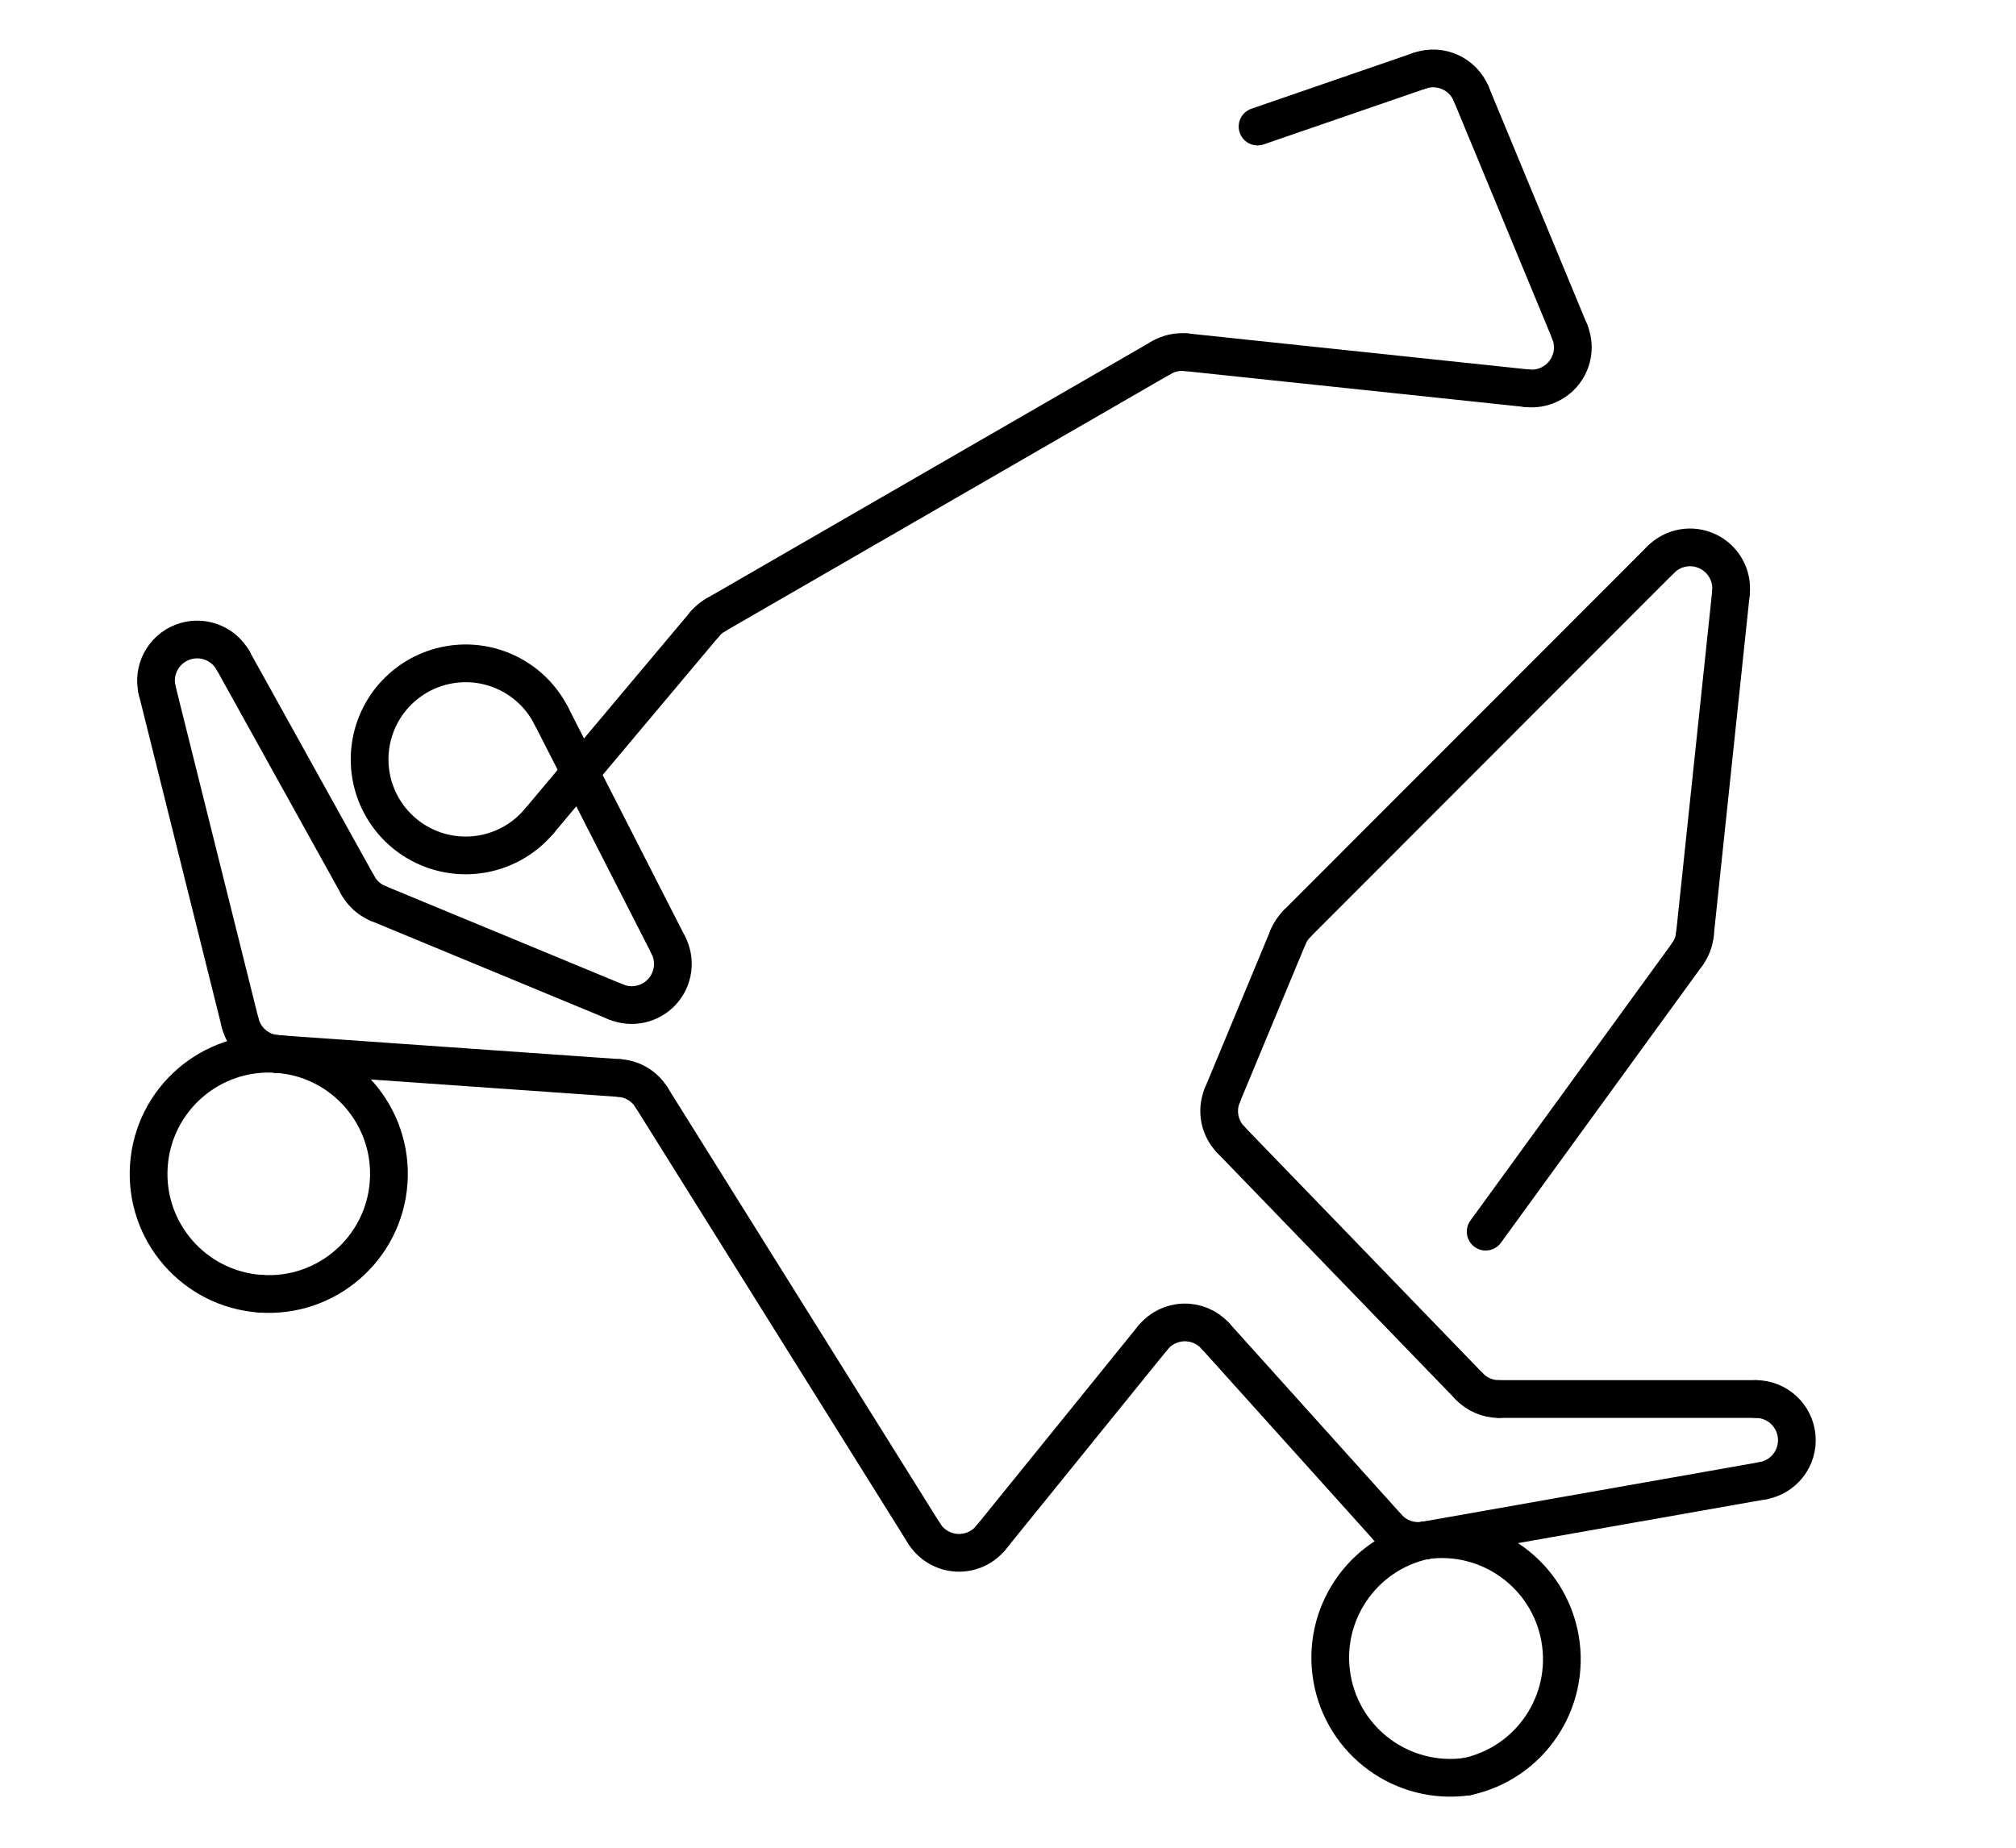
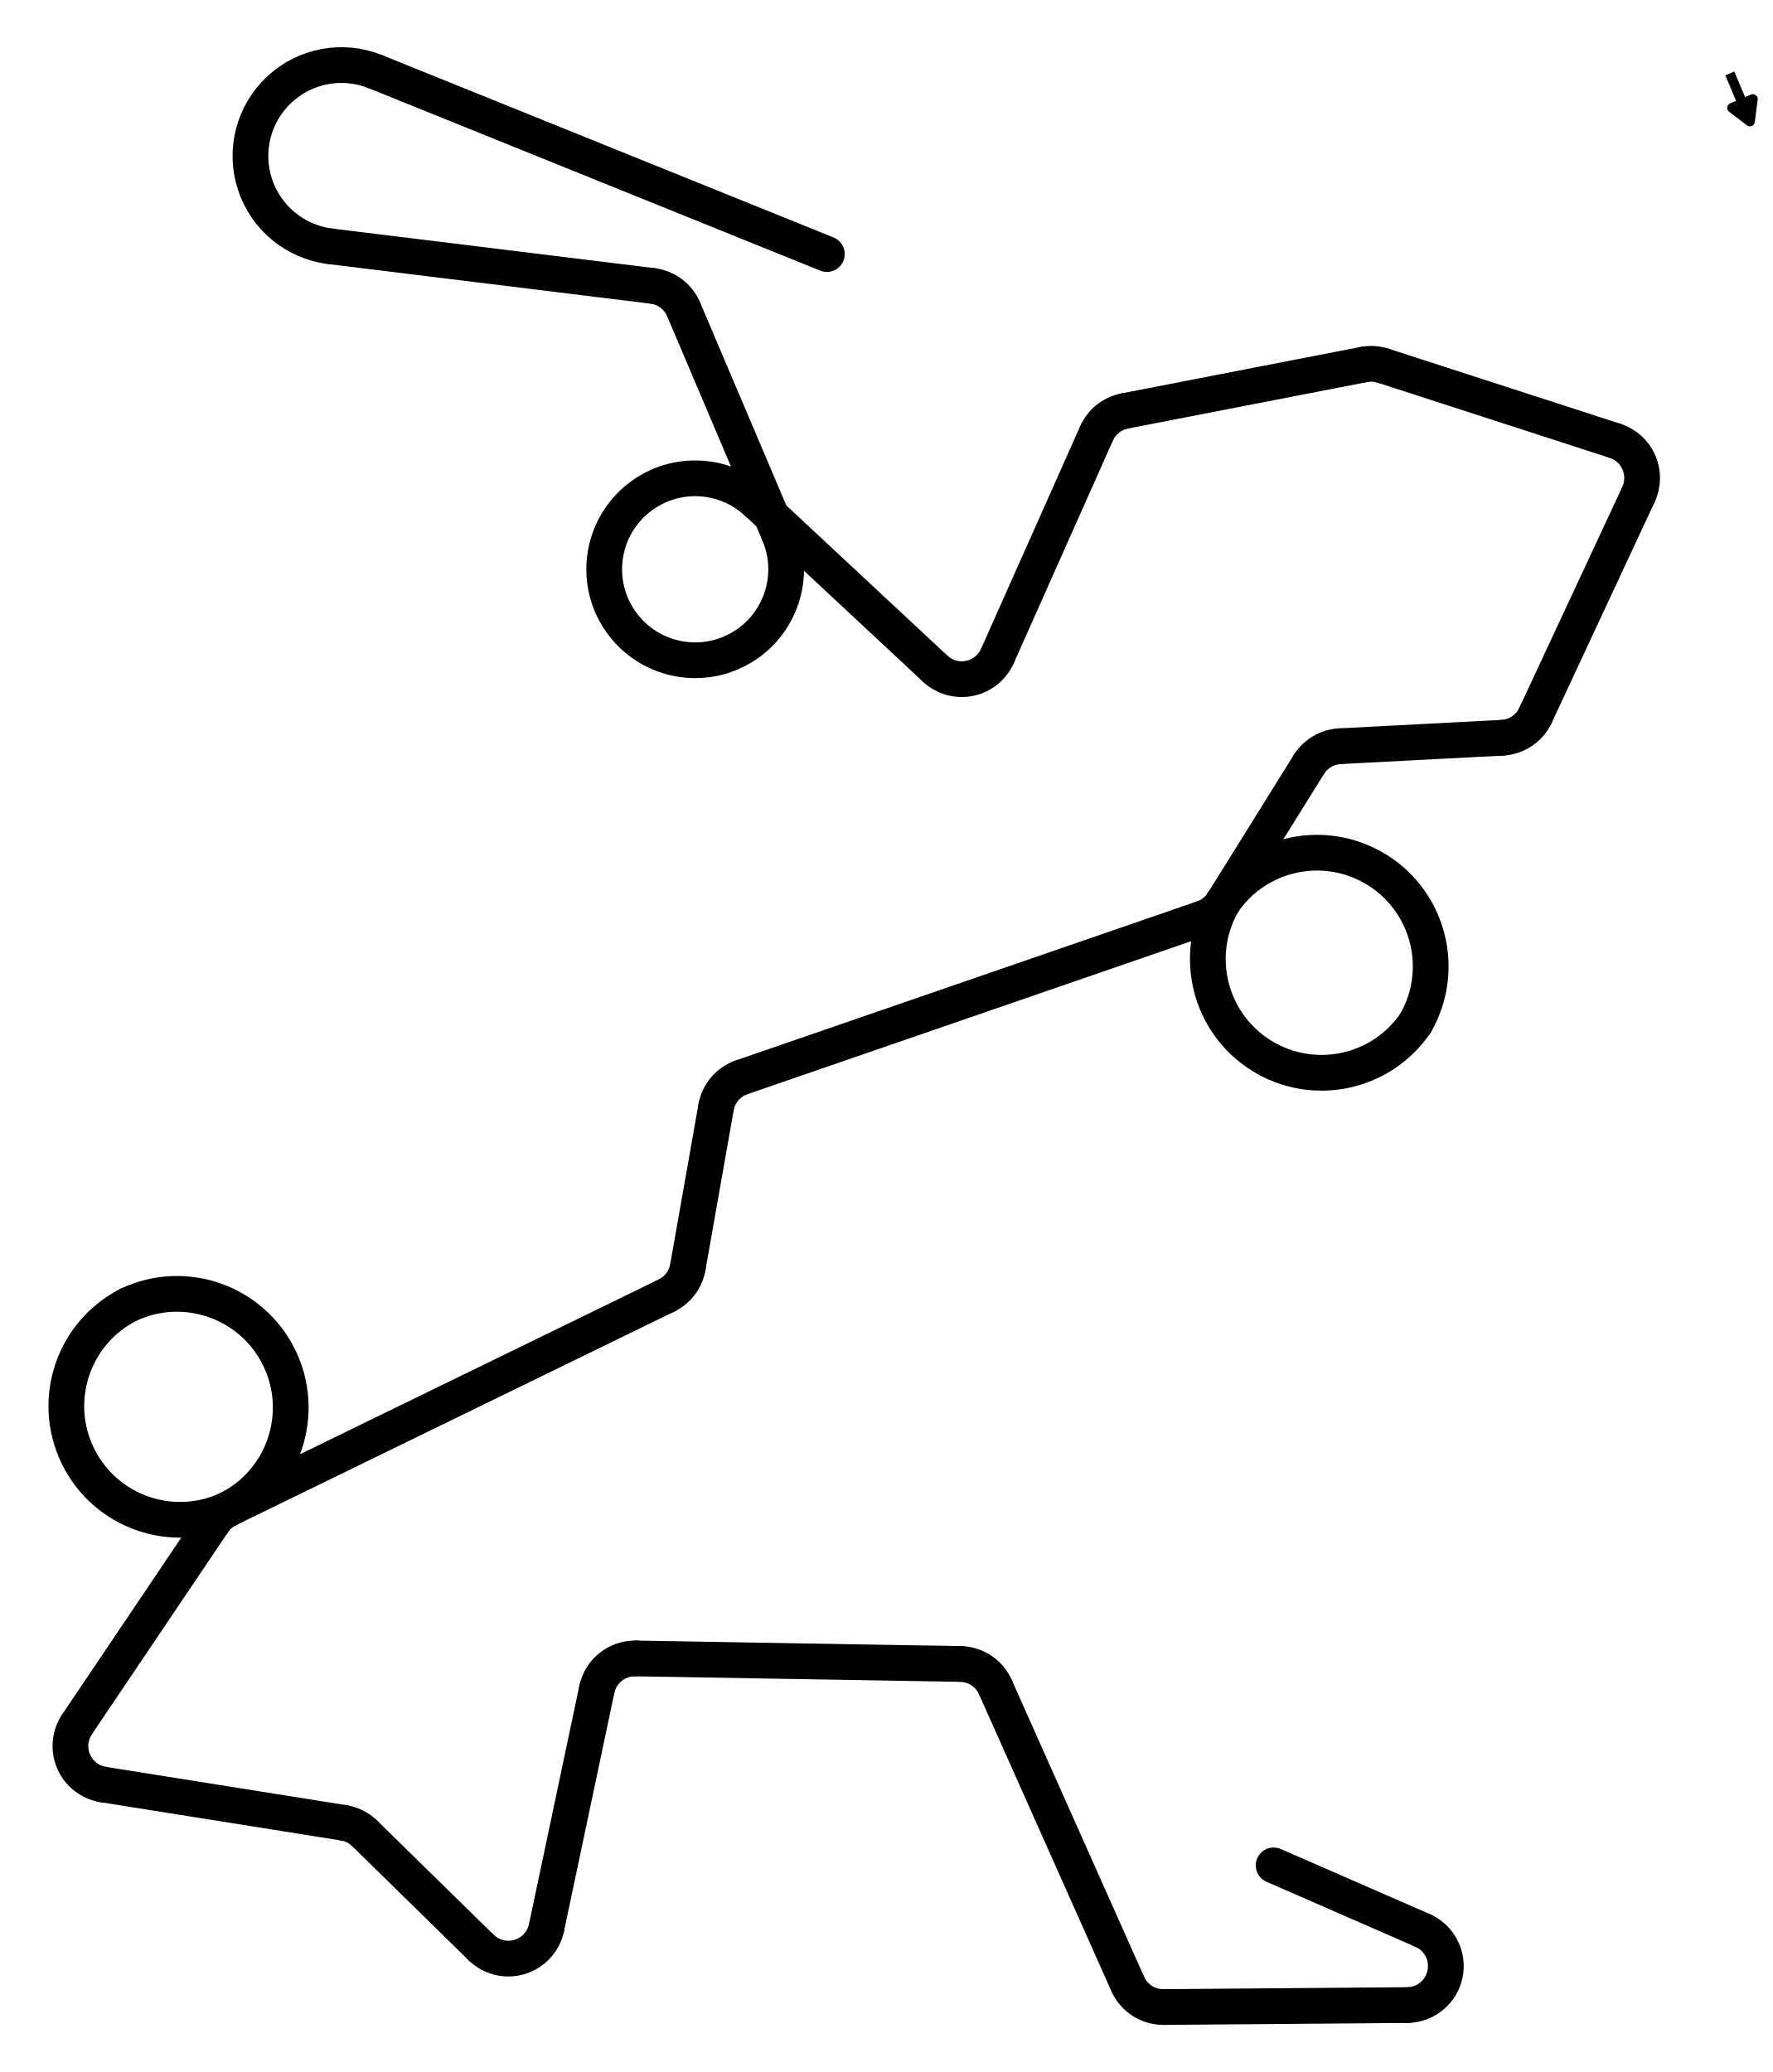
- <svg xmlns="http://www.w3.org/2000/svg" viewBox="-433.1 -359.1 587.7 538.6" preserveAspectRatio="xMidYMid meet">
+ <svg xmlns="http://www.w3.org/2000/svg" viewBox="-254.5 -78.2 545.5 637.8" preserveAspectRatio="xMidYMid meet">
  <g fill="none" stroke="#000" stroke-width="11" stroke-linecap="round">
-     <path d="M 0 0 L 58.8 -80.9" />
-     <path d="M 58.8 -80.9 A 12 12 0 0 0 61 -86.7" />
-     <path d="M 61 -86.7 L 71.5 -186.2" />
-     <path d="M 71.5 -186.2 A 12 12 0 0 0 51 -195.9" />
-     <path d="M 51 -195.9 L -55 -89.8" />
-     <path d="M -55 -89.8 A 12 12 0 0 0 -57.6 -85.9" />
-     <path d="M -57.6 -85.9 L -76.8 -39.7" />
-     <path d="M -76.8 -39.7 A 12 12 0 0 0 -74.3 -26.8" />
-     <path d="M -74.3 -26.8 L -4.8 45.1" />
-     <path d="M -4.8 45.1 A 12 12 0 0 0 3.8 48.8" />
-     <path d="M 3.8 48.8 L 78.8 48.8" />
-     <path d="M 78.8 48.8 A 12 12 0 0 1 80.9 72.6" />
-     <path d="M 80.9 72.6 L -17.6 90" />
-     <path d="M -17.6 90 A 35 35 0 0 0 -5.5 158.9" />
-     <path d="M -5.5 158.9 A 35 35 0 0 0 -17.6 90" />
-     <path d="M -17.6 90 A 12 12 0 0 1 -28.6 86.2" />
-     <path d="M -28.6 86.2 L -78.8 30.4" />
-     <path d="M -78.8 30.4 A 12 12 0 0 0 -97 30.9" />
-     <path d="M -97 30.9 L -144.2 89.2" />
-     <path d="M -144.2 89.2 A 12 12 0 0 1 -163.7 88" />
-     <path d="M -163.7 88 L -243.2 -39.2" />
-     <path d="M -243.2 -39.2 A 12 12 0 0 0 -252.6 -44.8" />
-     <path d="M -252.6 -44.8 L -352.3 -51.8" />
-     <path d="M -352.3 -51.8 A 35 35 0 0 0 -357.2 18.1" />
-     <path d="M -357.2 18.1 A 35 35 0 0 0 -352.3 -51.8" />
-     <path d="M -352.3 -51.8 A 12 12 0 0 1 -363.1 -60.9" />
-     <path d="M -363.1 -60.9 L -387.3 -157.9" />
-     <path d="M -387.3 -157.9 A 12 12 0 0 1 -365.2 -166.6" />
-     <path d="M -365.2 -166.6 L -328.8 -101" />
-     <path d="M -328.8 -101 A 12 12 0 0 0 -322.9 -95.7" />
-     <path d="M -322.9 -95.7 L -253.6 -67" />
-     <path d="M -253.6 -67 A 12 12 0 0 0 -238.3 -83.6" />
-     <path d="M -238.3 -83.6 L -272.4 -150.4" />
-     <path d="M -272.4 -150.4 A 28 28 0 1 0 -275.9 -119.7" />
-     <path d="M -275.9 -119.7 L -227.7 -177.1" />
-     <path d="M -227.7 -177.1 A 12 12 0 0 1 -224.5 -179.8" />
-     <path d="M -224.5 -179.8 L -94.6 -254.8" />
-     <path d="M -94.6 -254.8 A 12 12 0 0 1 -87.3 -256.4" />
-     <path d="M -87.3 -256.4 L 12.1 -245.9" />
-     <path d="M 12.1 -245.9 A 12 12 0 0 0 24.5 -262.4" />
-     <path d="M 24.5 -262.4 L -4.2 -331.7" />
-     <path d="M -4.2 -331.7 A 12 12 0 0 0 -19.2 -338.5" />
-     <path d="M -19.2 -338.5 L -66.5 -322.2" />
+     <path d="M 0 0 L -139.1 -56.2" />
+     <path d="M -139.1 -56.2 A 28 28 0 1 0 -153 -2.4" />
+     <path d="M -153 -2.4 L -53.7 9.8" />
+     <path d="M -53.7 9.8 A 12 12 0 0 1 -44.1 17" />
+     <path d="M -44.1 17 L -14.8 86" />
+     <path d="M -14.8 86 A 28 28 0 1 1 -21.5 76.5" />
+     <path d="M -21.5 76.5 L 33.3 127.6" />
+     <path d="M 33.3 127.6 A 12 12 0 0 0 52.5 123.7" />
+     <path d="M 52.5 123.7 L 83 55.2" />
+     <path d="M 83 55.2 A 12 12 0 0 1 91.7 48.3" />
+     <path d="M 91.7 48.3 L 165.3 34" />
+     <path d="M 165.3 34 A 12 12 0 0 1 171.3 34.4" />
+     <path d="M 171.3 34.4 L 242.6 57.5" />
+     <path d="M 242.6 57.5 A 12 12 0 0 1 249.8 74" />
+     <path d="M 249.8 74 L 218.1 142" />
+     <path d="M 218.1 142 A 12 12 0 0 1 207.8 148.9" />
+     <path d="M 207.8 148.9 L 157.9 151.5" />
+     <path d="M 157.9 151.5 A 12 12 0 0 0 148.3 157.2" />
+     <path d="M 148.3 157.2 L 121.9 199.6" />
+     <path d="M 121.9 199.6 A 35 35 0 0 0 181.2 236.7" />
+     <path d="M 181.2 236.7 A 35 35 0 0 0 121.9 199.6" />
+     <path d="M 121.9 199.6 A 12 12 0 0 1 115.6 204.5" />
+     <path d="M 115.6 204.5 L -26.2 253.4" />
+     <path d="M -26.2 253.4 A 12 12 0 0 0 -34.1 262.6" />
+     <path d="M -34.1 262.6 L -42.8 311.9" />
+     <path d="M -42.8 311.9 A 12 12 0 0 1 -49.4 320.6" />
+     <path d="M -49.4 320.6 L -184.2 386.3" />
+     <path d="M -184.2 386.3 A 35 35 0 0 1 -214.9 323.4" />
+     <path d="M -214.9 323.4 A 35 35 0 0 1 -184.2 386.3" />
+     <path d="M -184.2 386.3 A 12 12 0 0 0 -188.9 390.4" />
+     <path d="M -188.9 390.4 L -230.8 452.6" />
+     <path d="M -230.8 452.6 A 12 12 0 0 0 -222.8 471.1" />
+     <path d="M -222.8 471.1 L -148.7 482.9" />
+     <path d="M -148.7 482.9 A 12 12 0 0 1 -142.2 486.2" />
+     <path d="M -142.2 486.2 L -106.5 521.2" />
+     <path d="M -106.5 521.2 A 12 12 0 0 0 -86.3 515.2" />
+     <path d="M -86.3 515.2 L -70.8 441.8" />
+     <path d="M -70.8 441.8 A 12 12 0 0 1 -58.8 432.3" />
+     <path d="M -58.8 432.3 L 41.2 434" />
+     <path d="M 41.2 434 A 12 12 0 0 1 51.9 441.2" />
+     <path d="M 51.9 441.2 L 92.6 532.5" />
+     <path d="M 92.6 532.5 A 12 12 0 0 0 103.7 539.6" />
+     <path d="M 103.7 539.6 L 178.7 539" />
+     <path d="M 178.7 539 A 12 12 0 0 0 183.3 516" />
+     <path d="M 183.3 516 L 137.5 496" />
  </g>
+   <path class="nordpfeil" d="M 277.9 -55.6 L 281.8 -46.4 M 284.1 -40.8 L 278.6 -45 L 285 -47.7 Z" fill="#000" stroke="#000" stroke-width="3" stroke-linejoin="round" />
</svg>
